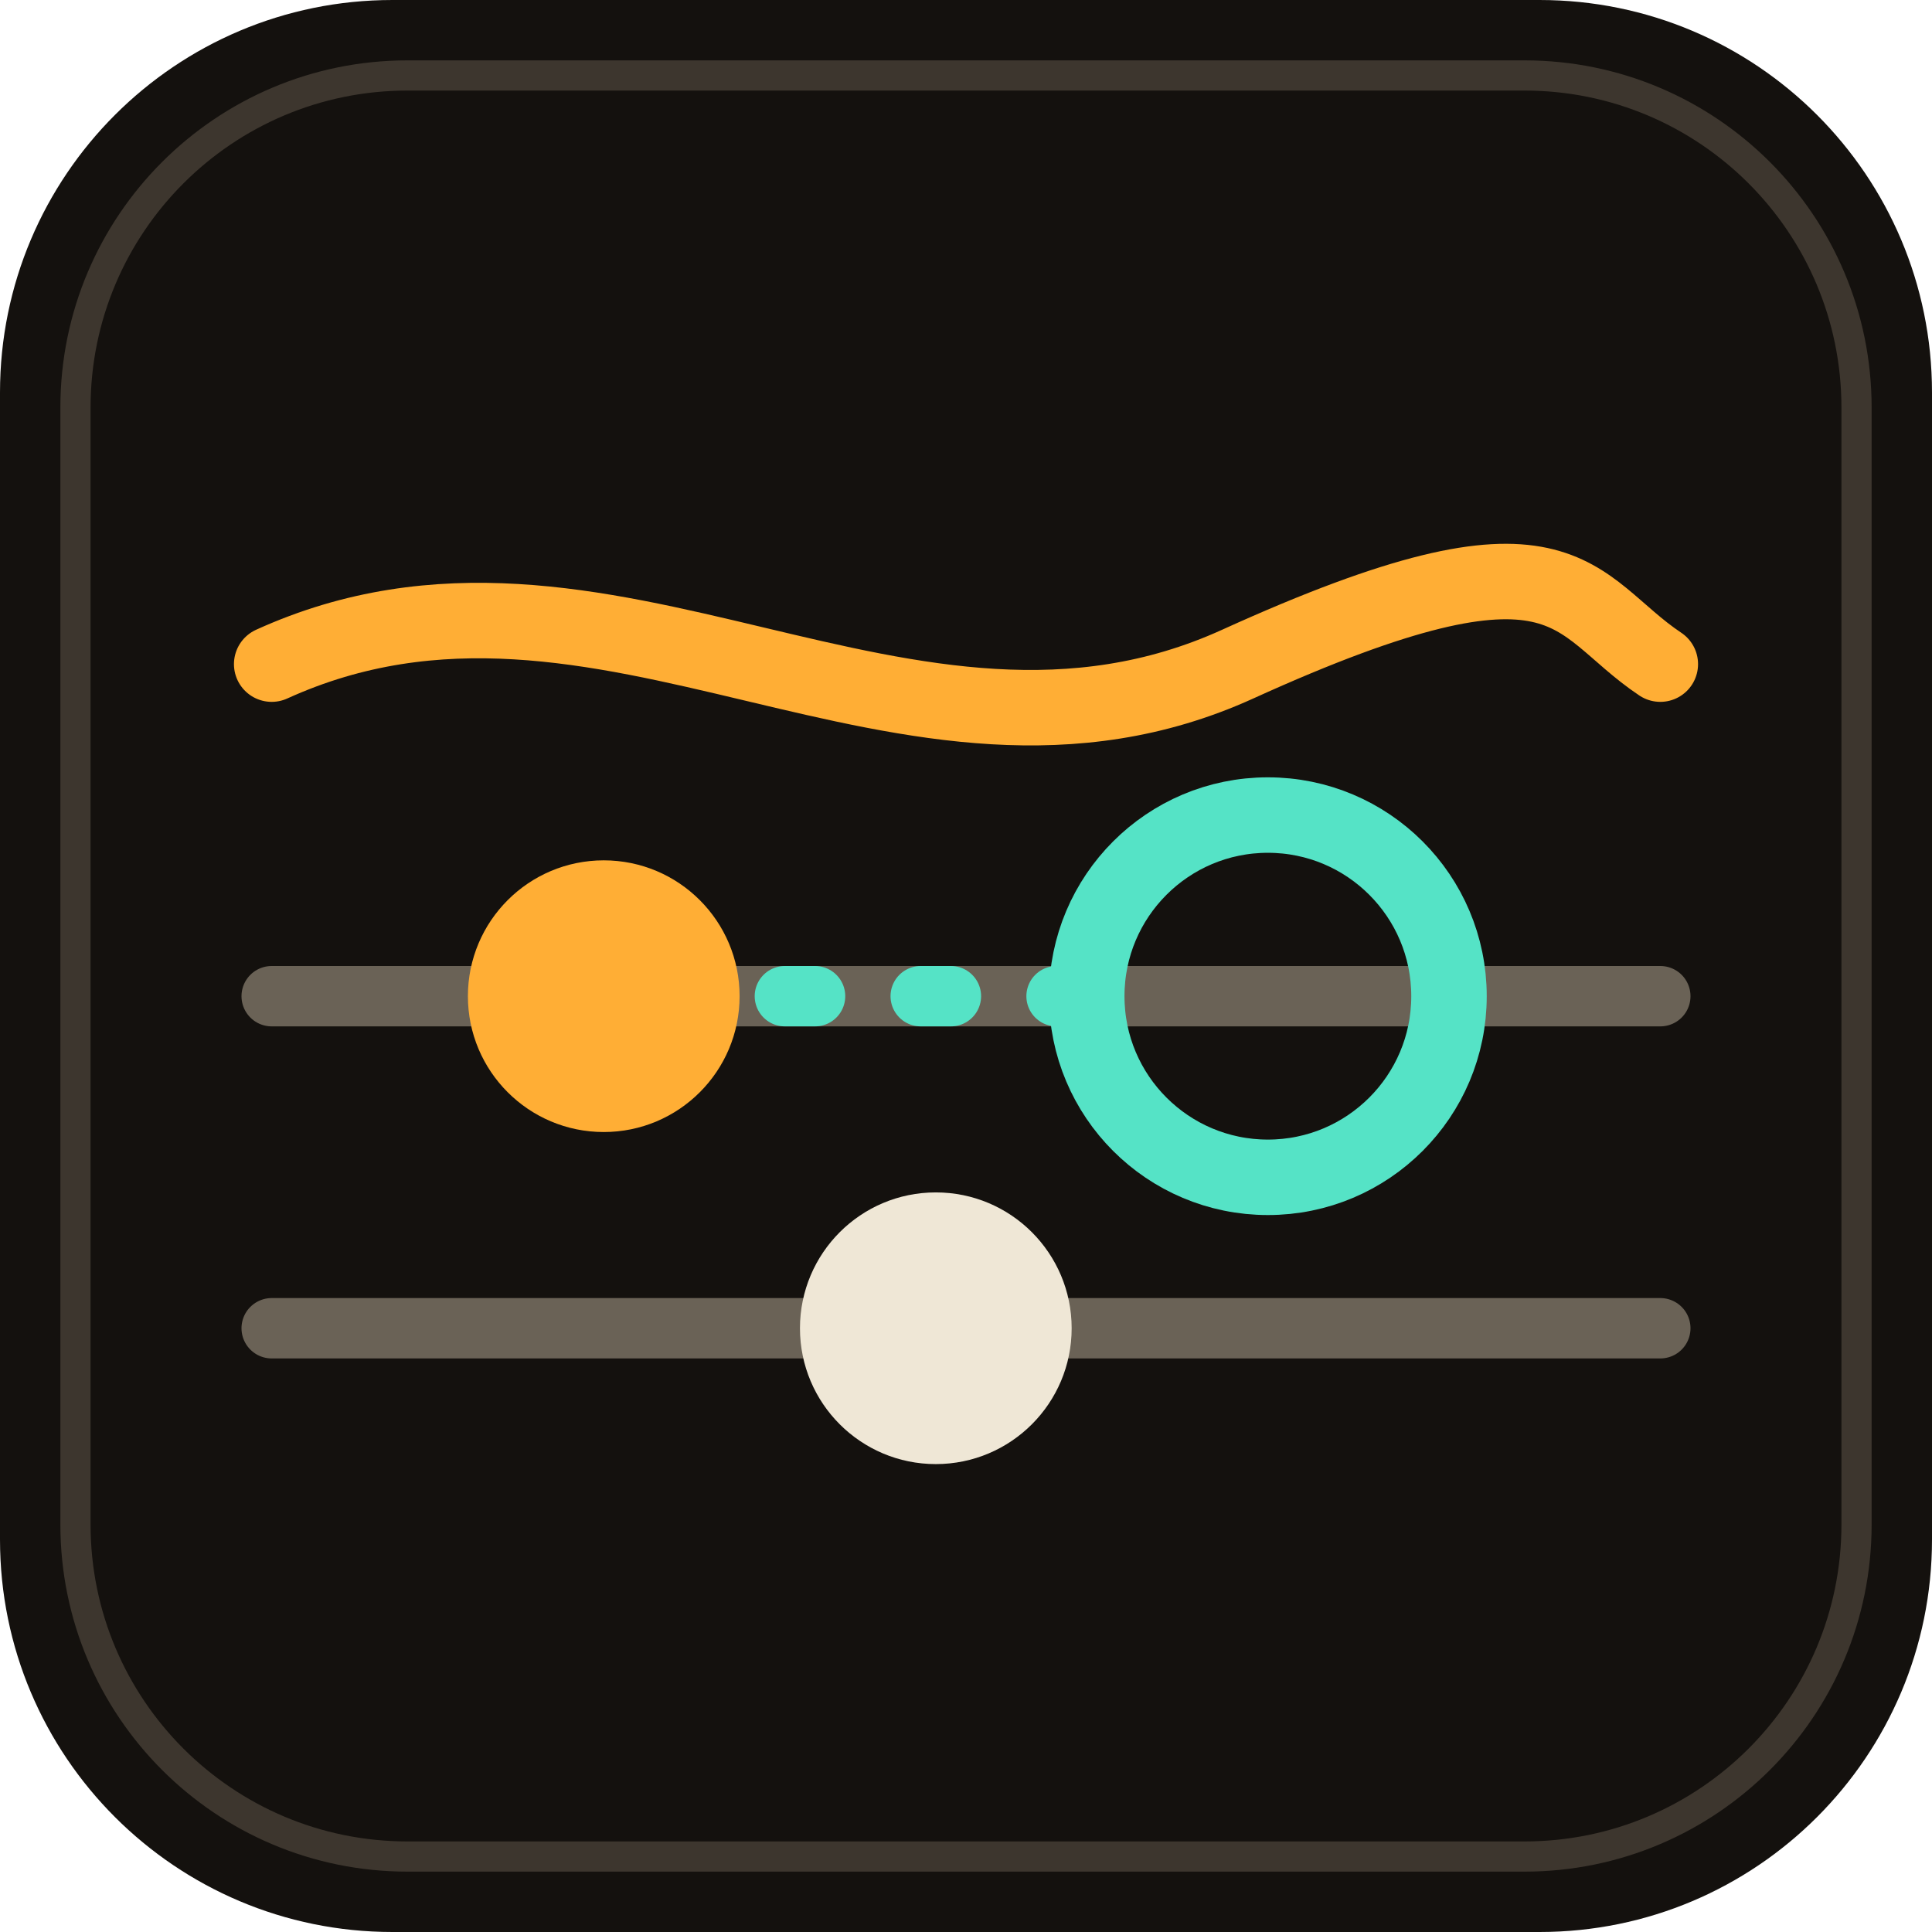
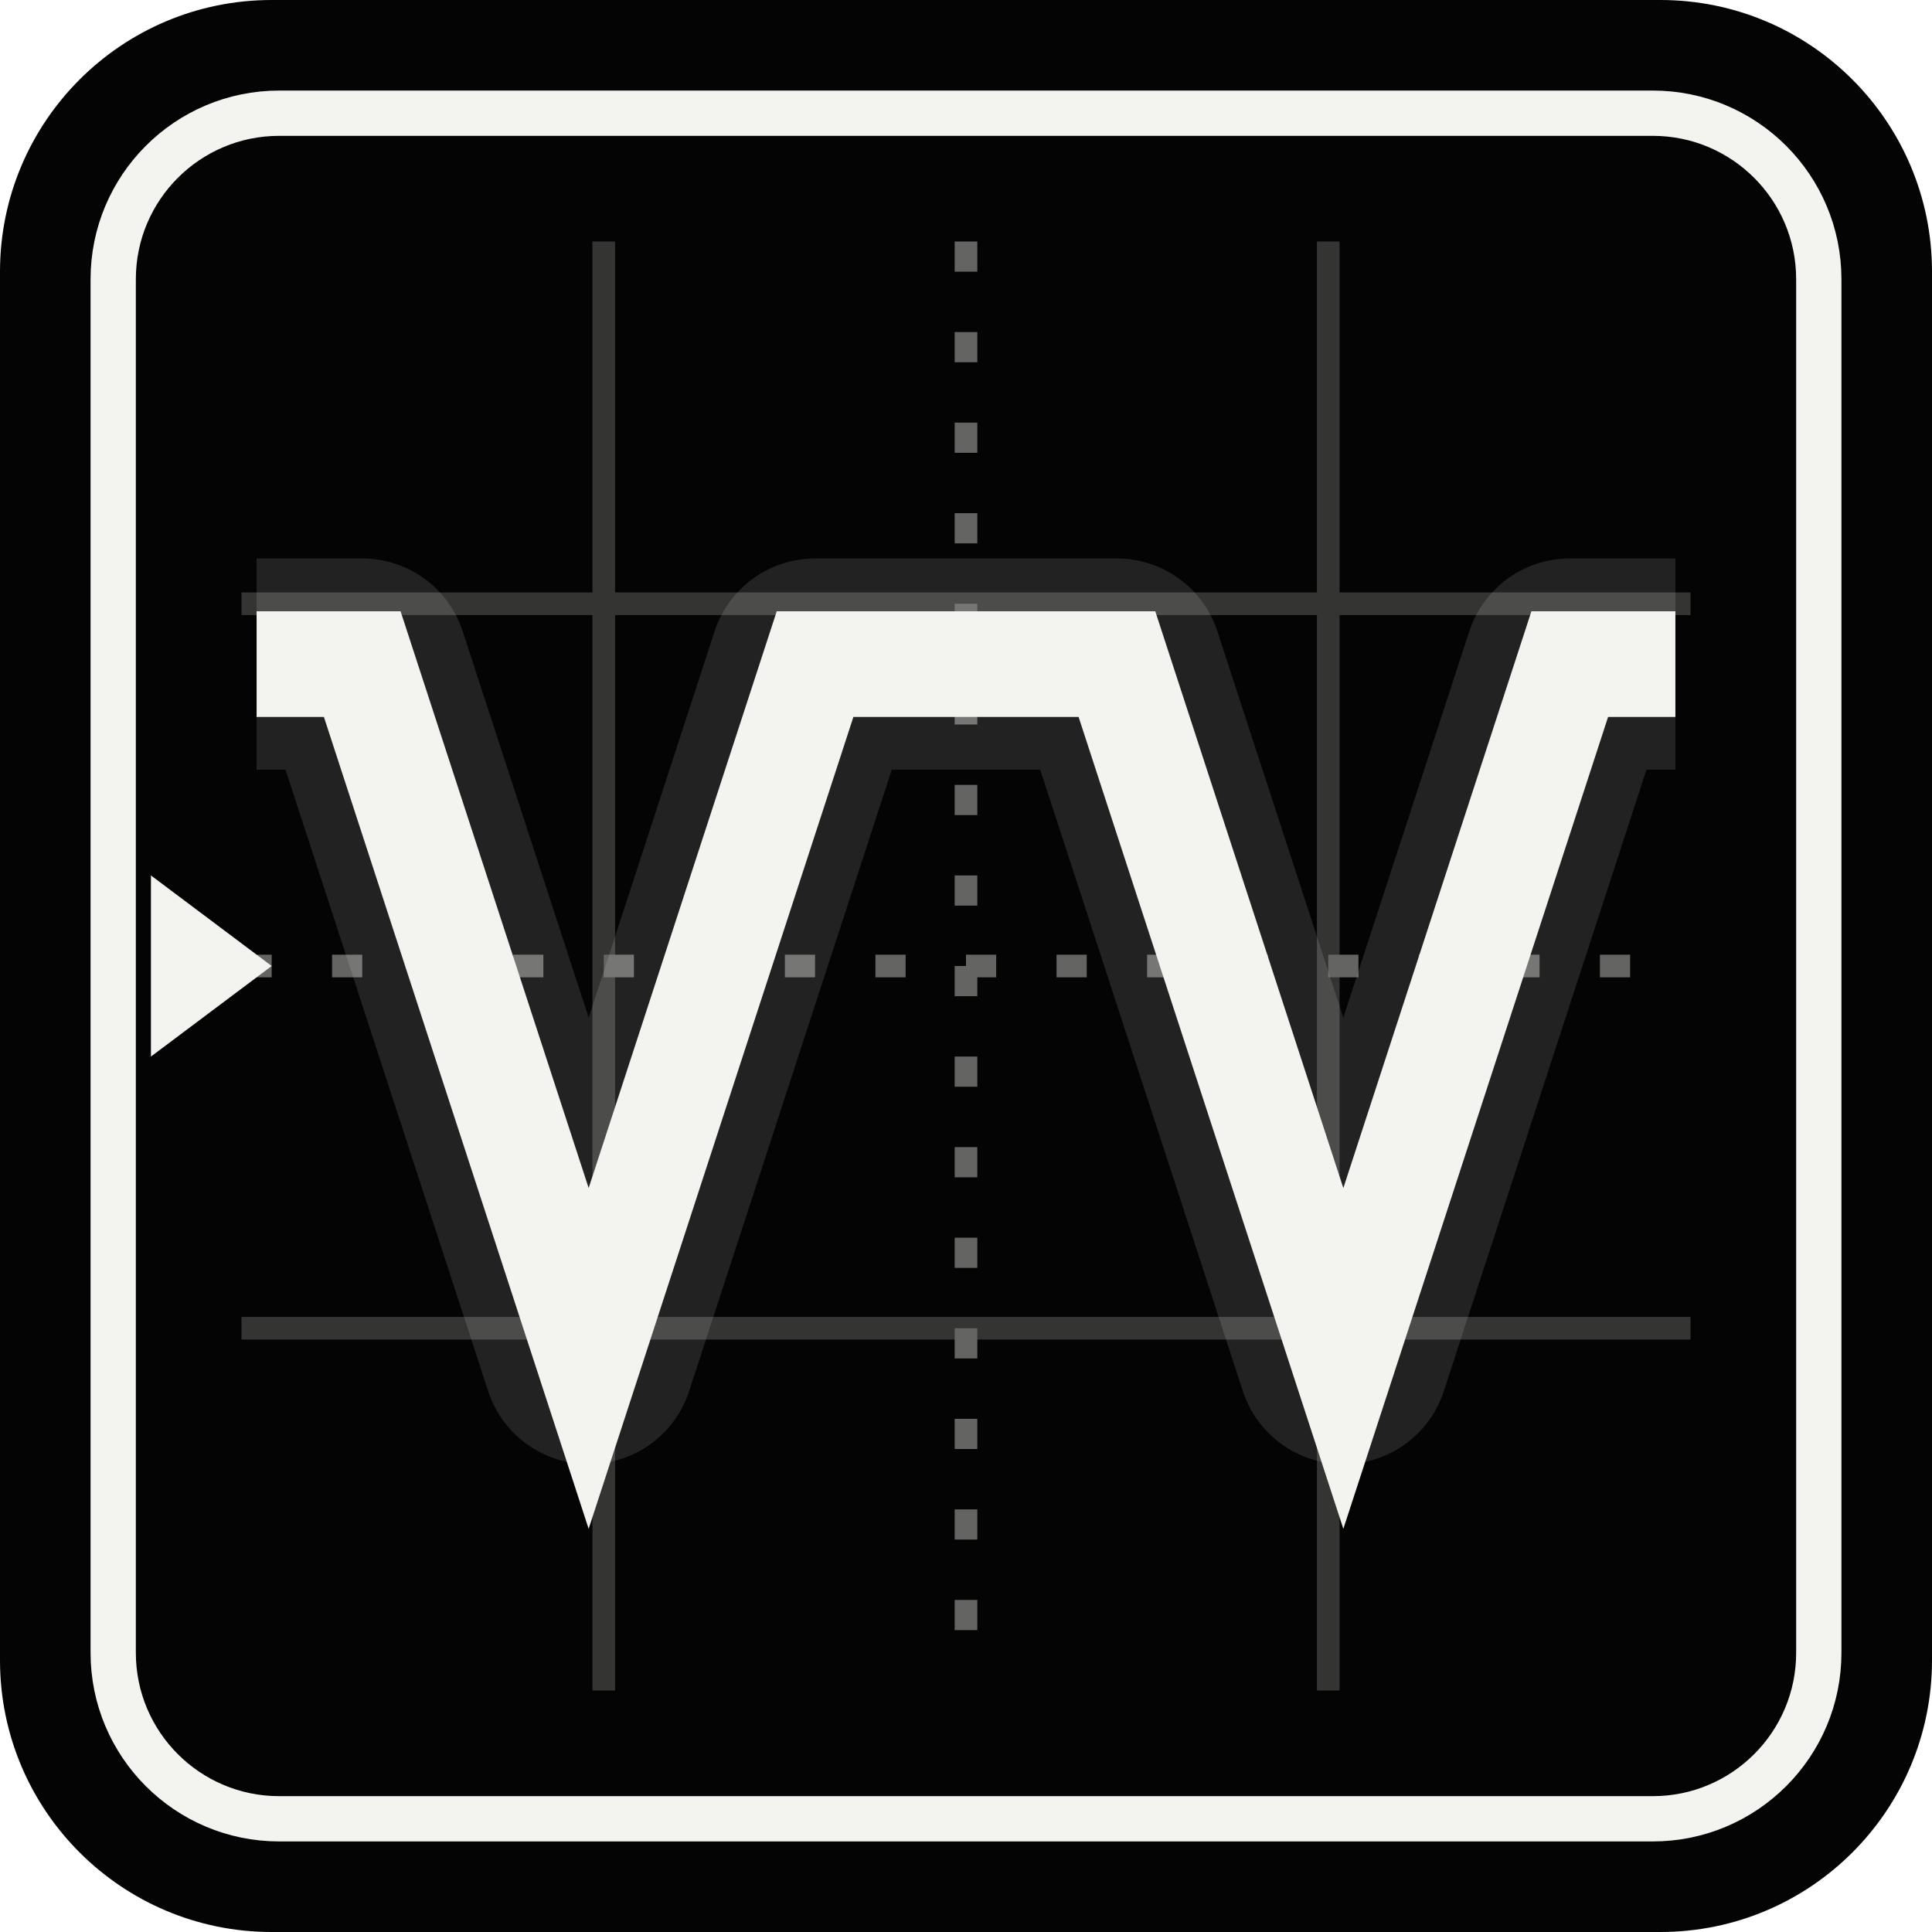
<svg xmlns="http://www.w3.org/2000/svg" viewBox="0 0 128 128">
-   <rect width="128" height="128" rx="26" fill="#14110e" />
-   <rect x="5" y="5" width="118" height="118" rx="22" fill="none" stroke="#3d362e" stroke-width="2" />
-   <path d="M18 44 C 40 34, 60 54, 82 44 S 104 40, 110 44" fill="none" stroke="#ffae35" stroke-width="5" stroke-linecap="round" />
-   <path d="M18 66 H110" stroke="#6a6256" stroke-width="4" stroke-linecap="round" />
-   <path d="M18 88 H110" stroke="#6a6256" stroke-width="4" stroke-linecap="round" />
-   <circle cx="40" cy="66" r="9" fill="#ffae35" />
-   <circle cx="84" cy="66" r="12" fill="none" stroke="#55e3c6" stroke-width="5" />
-   <path d="M52 66 H70" stroke="#55e3c6" stroke-width="4" stroke-linecap="round" stroke-dasharray="2 7" />
-   <circle cx="62" cy="88" r="9" fill="#efe7d6" />
+   <rect width="128" height="128" rx="18" fill="#040404" />
+   <rect x="7.5" y="7.5" width="113" height="113" rx="11" fill="none" stroke="#f3f3ef" stroke-width="3" />
+   <path d="M40 16V112M88 16V112M16 40H112M16 88H112" stroke="#343433" stroke-width="1.5" fill="none" />
+   <path d="M64 16V112M16 64H112" stroke="#646462" stroke-width="1.5" stroke-dasharray="2 4" fill="none" />
+   <path d="M10 58L18 64L10 70Z" fill="#f3f3ef" />
+   <path d="M17 44H24L39 90L54 44H74L89 90L104 44H111" fill="none" stroke="#f3f3ef" stroke-opacity="0.13" stroke-width="14" stroke-linejoin="round" />
+   <path d="M17 44H24L39 90L54 44H74L89 90L104 44H111" fill="none" stroke="#f3f3ef" stroke-width="7" stroke-linejoin="miter" stroke-miterlimit="6" />
</svg>
